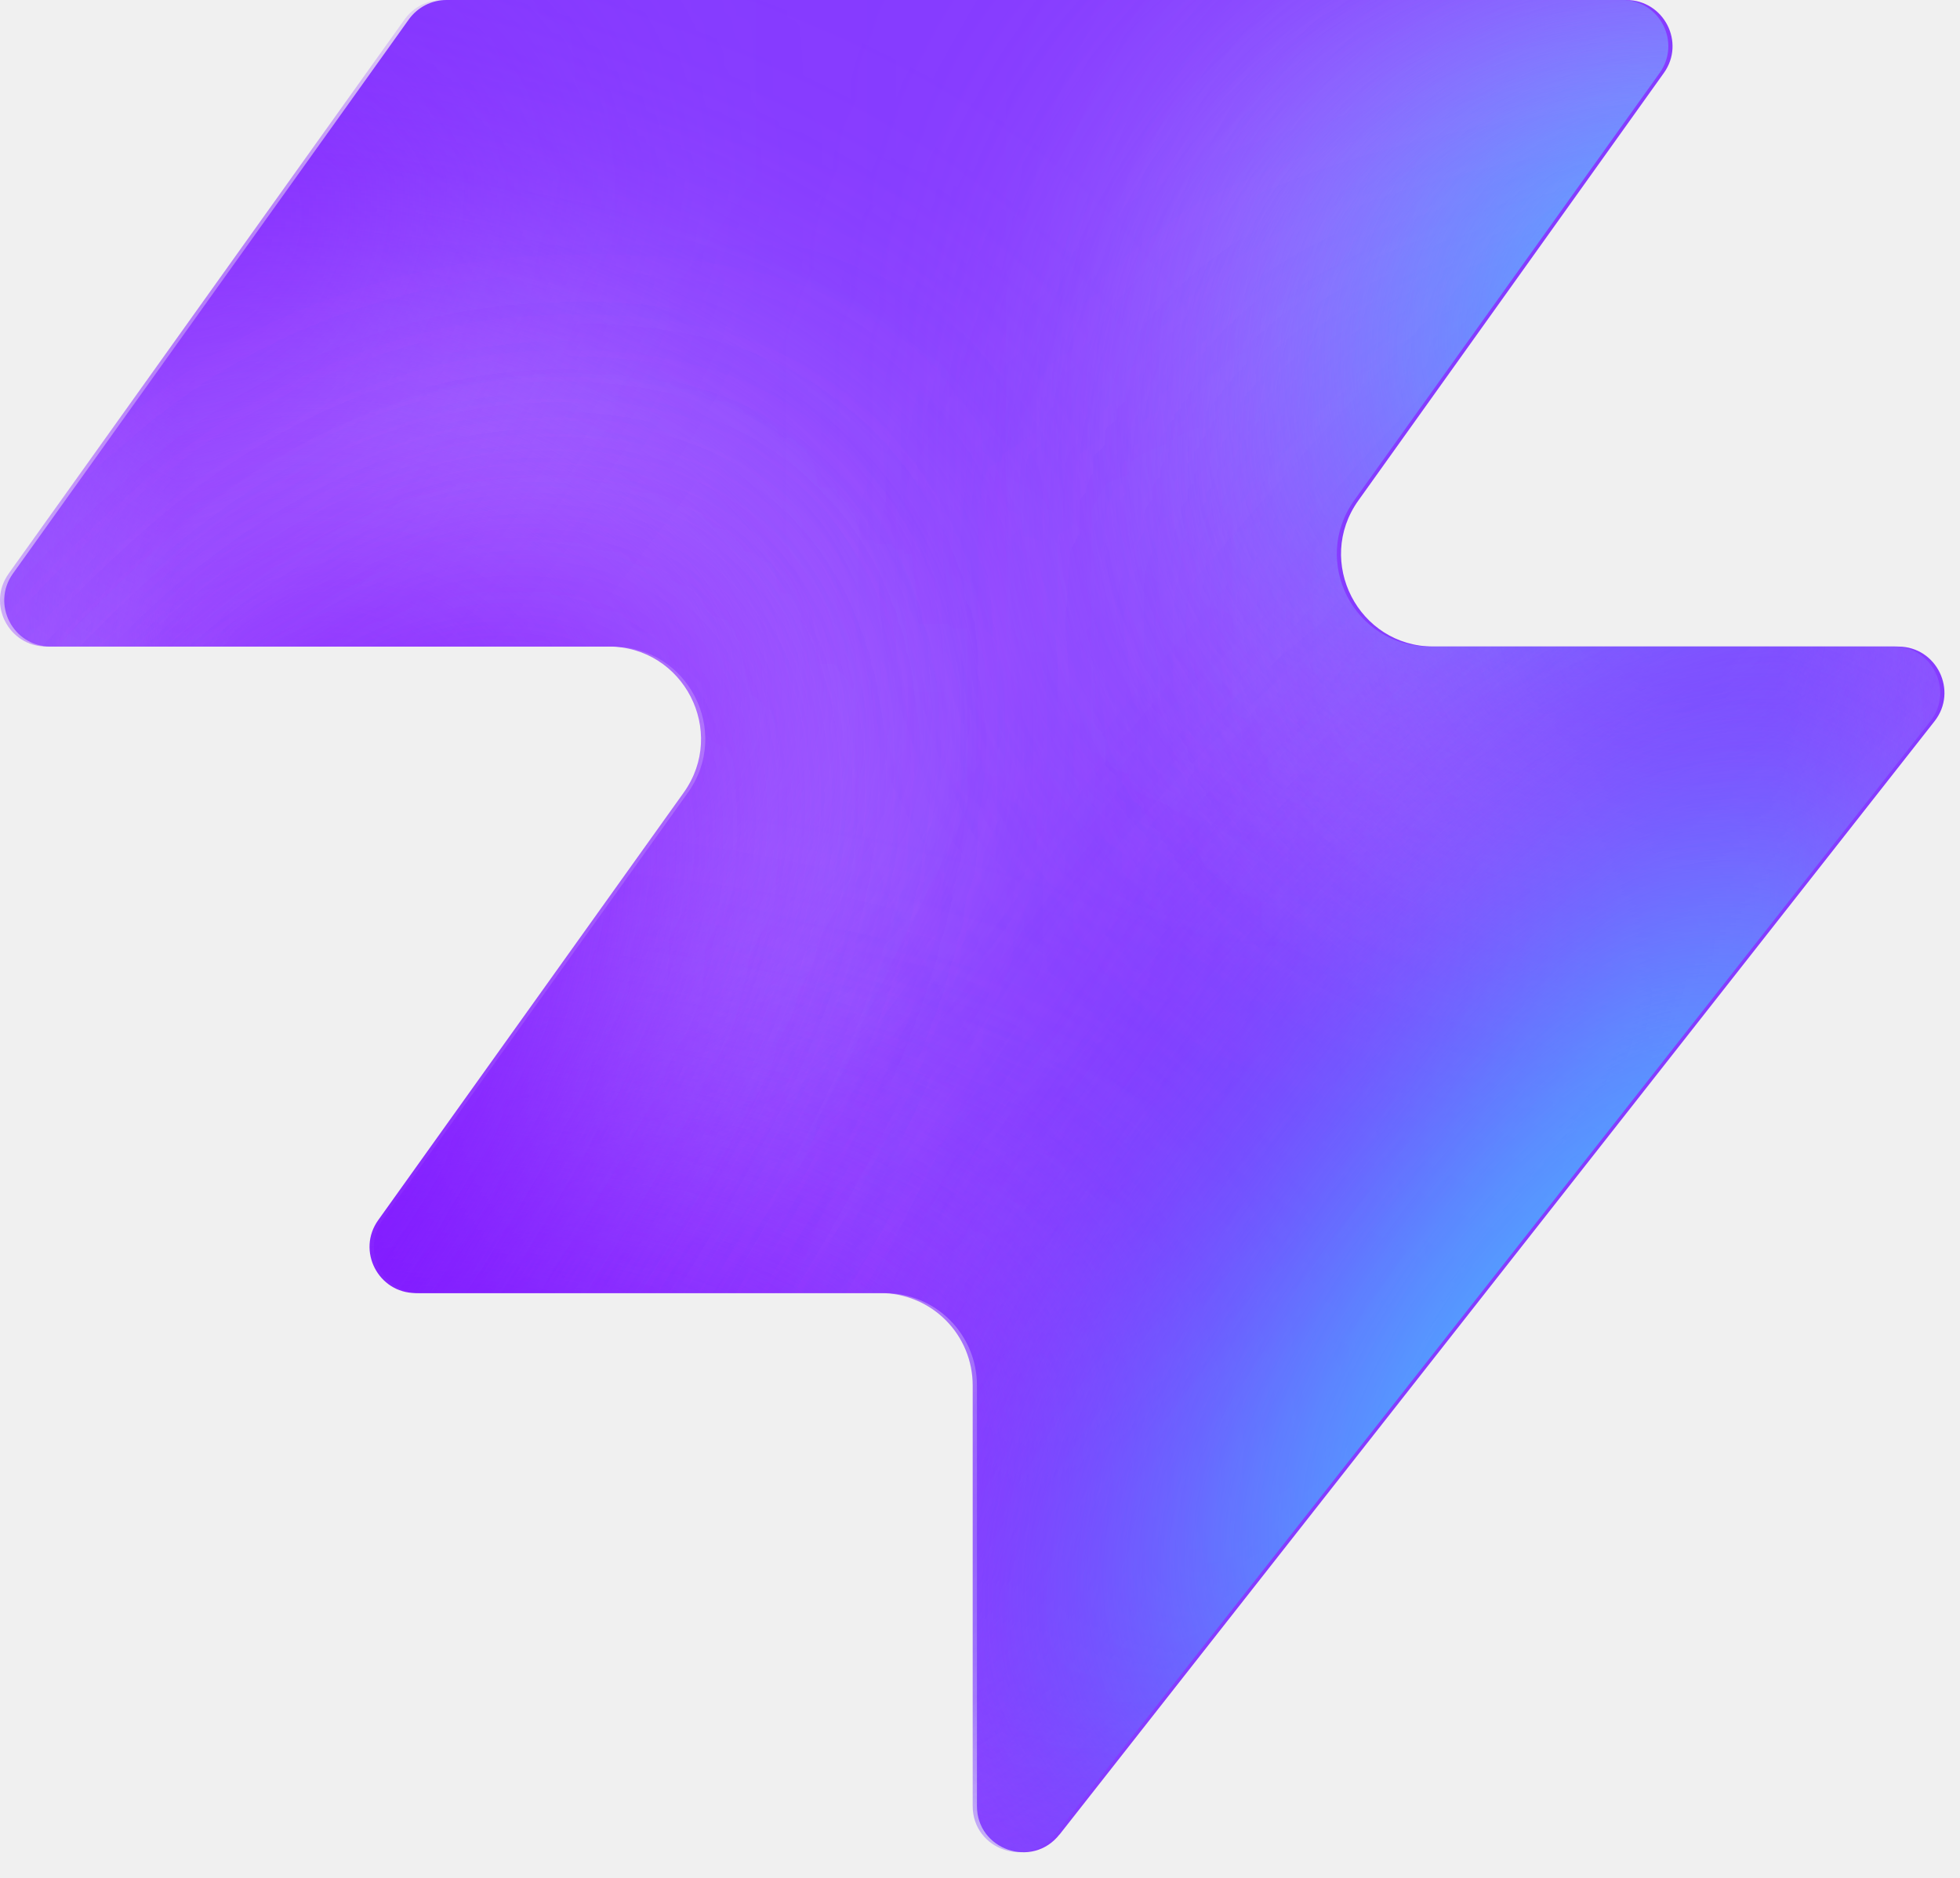
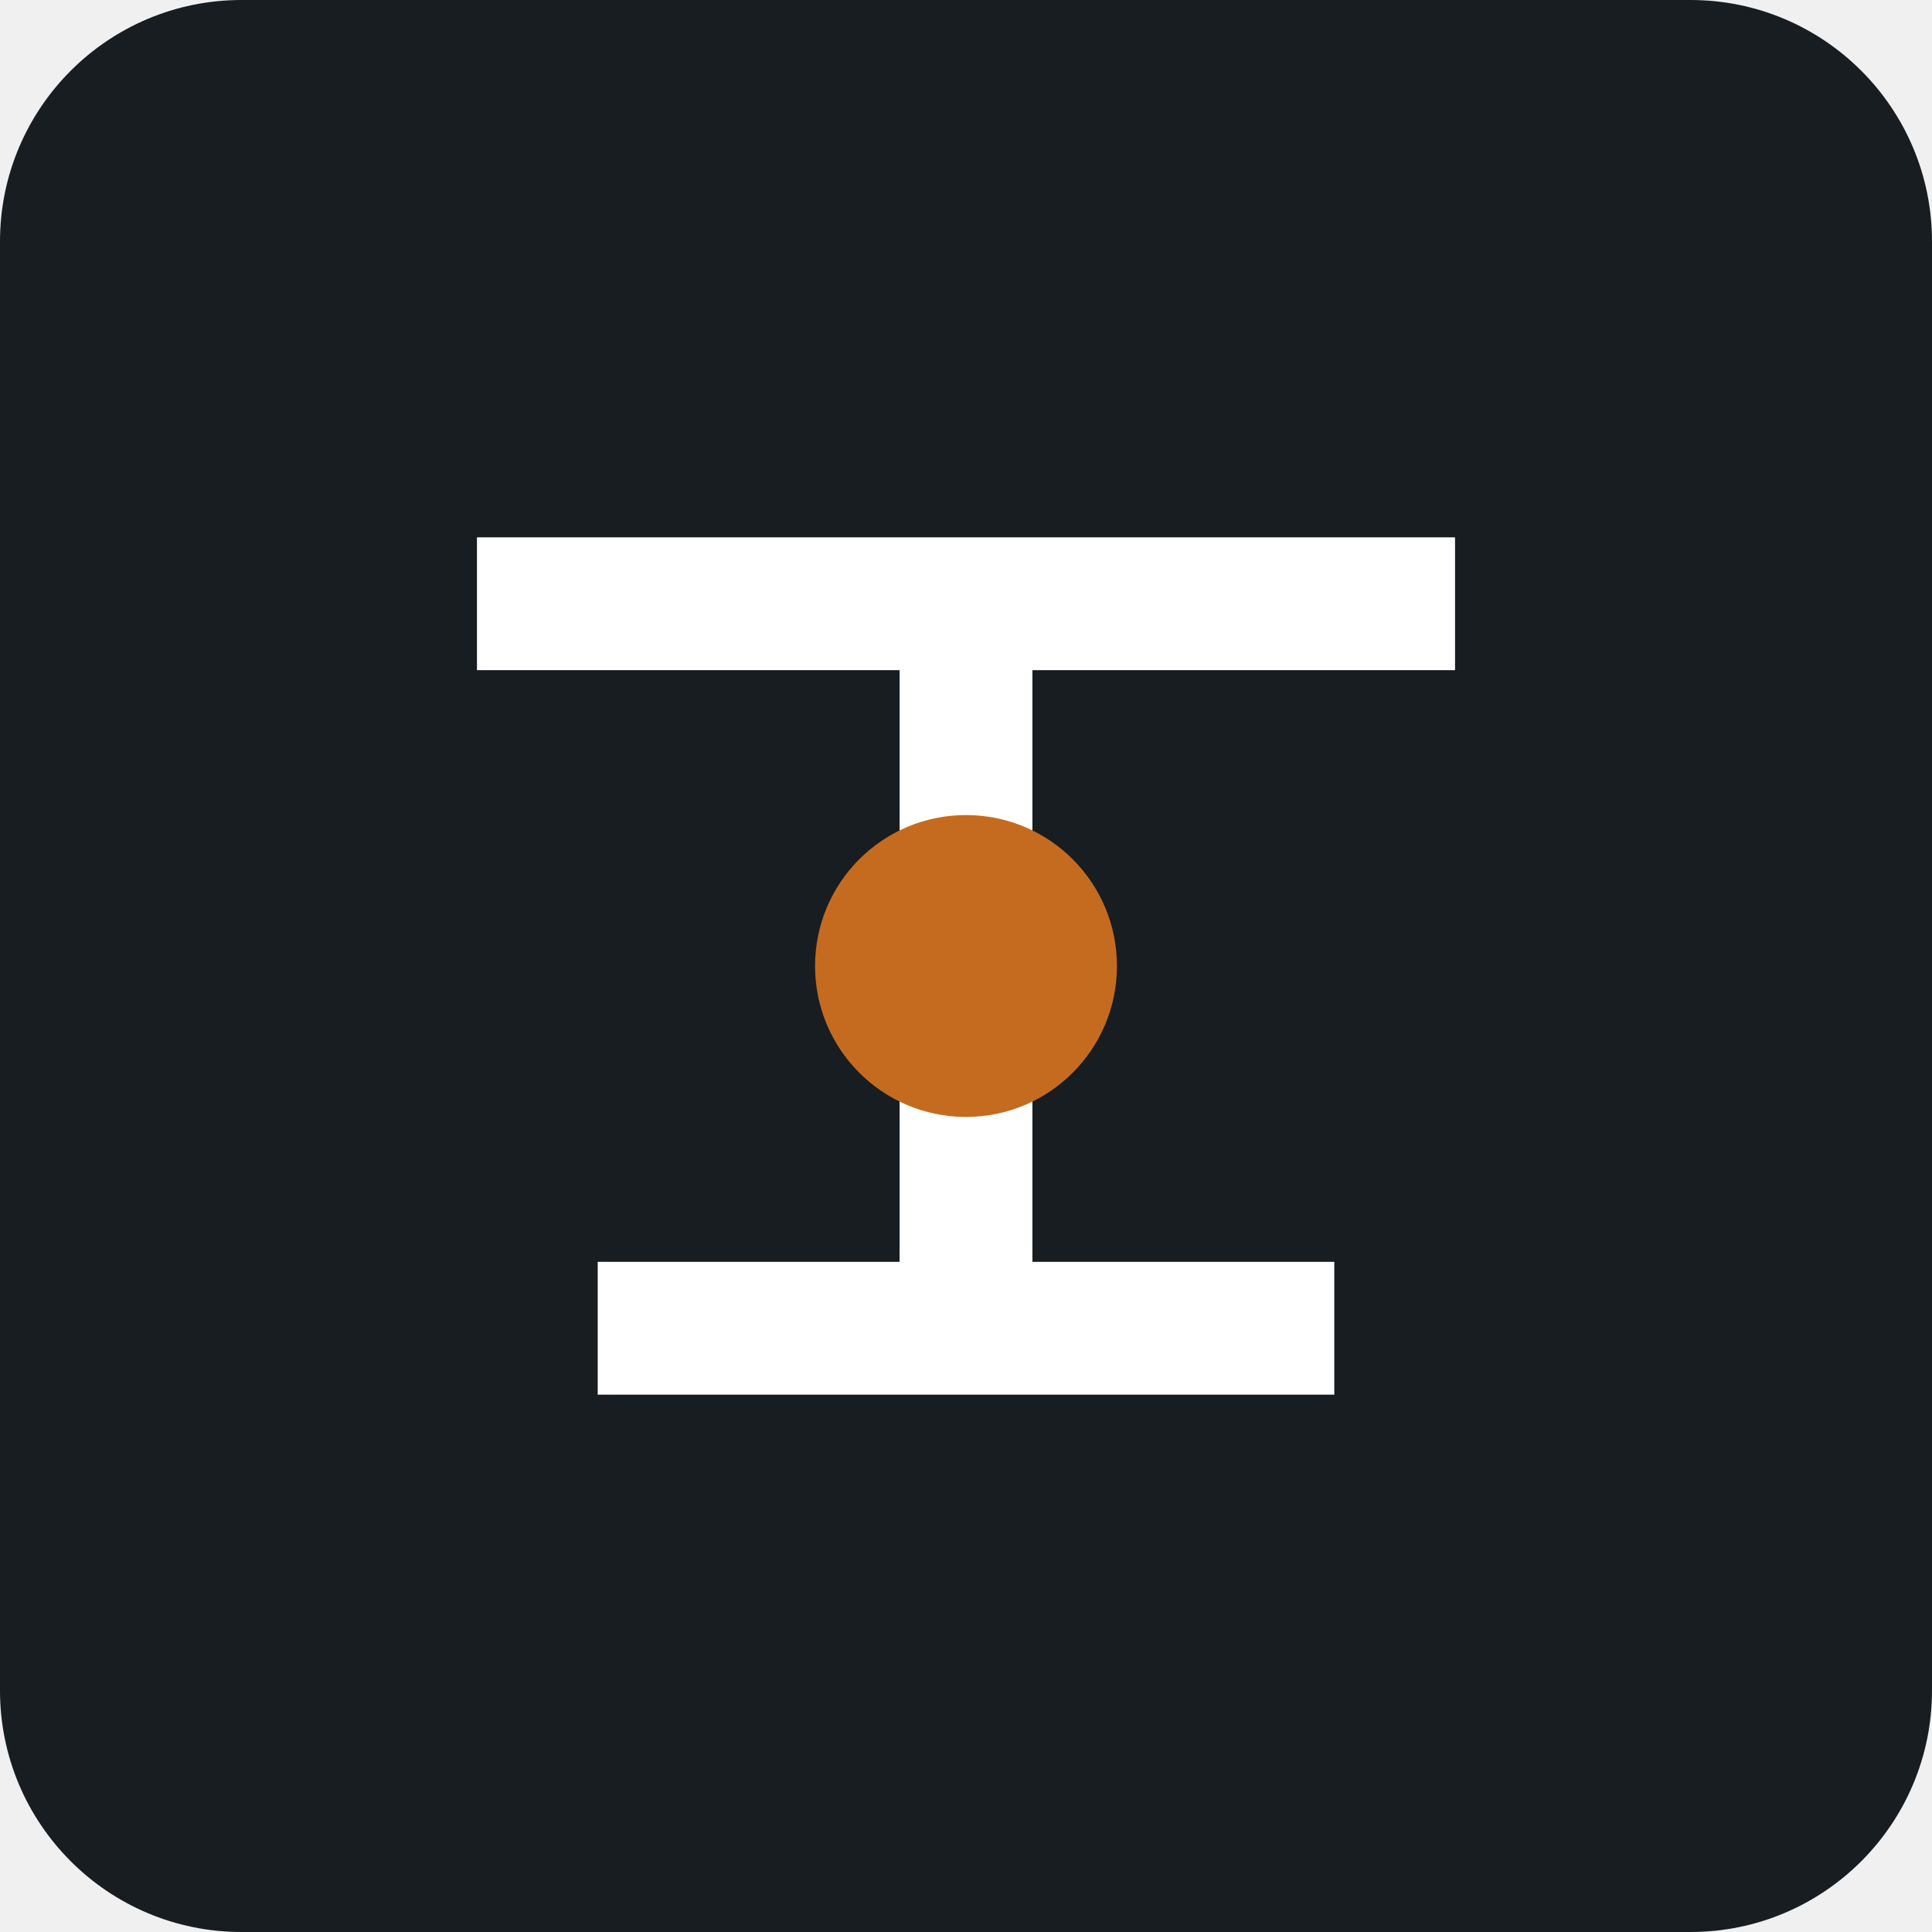
- <svg xmlns="http://www.w3.org/2000/svg" width="48" height="46" fill="none" viewBox="0 0 48 46">
-   <path fill="#863bff" d="M25.946 44.938c-.664.845-2.021.375-2.021-.698V33.937a2.26 2.26 0 0 0-2.262-2.262H10.287c-.92 0-1.456-1.04-.92-1.788l7.48-10.471c1.07-1.497 0-3.578-1.842-3.578H1.237c-.92 0-1.456-1.04-.92-1.788L10.013.474c.214-.297.556-.474.92-.474h28.894c.92 0 1.456 1.04.92 1.788l-7.48 10.471c-1.07 1.498 0 3.579 1.842 3.579h11.377c.943 0 1.473 1.088.89 1.83L25.947 44.94z" style="fill:#863bff;fill:color(display-p3 .525 .23 1);fill-opacity:1" />
-   <mask id="a" width="48" height="46" x="0" y="0" maskUnits="userSpaceOnUse" style="mask-type:alpha">
-     <path fill="#000" d="M25.842 44.938c-.664.844-2.021.375-2.021-.698V33.937a2.26 2.26 0 0 0-2.262-2.262H10.183c-.92 0-1.456-1.04-.92-1.788l7.48-10.471c1.07-1.498 0-3.579-1.842-3.579H1.133c-.92 0-1.456-1.04-.92-1.787L9.91.473c.214-.297.556-.474.92-.474h28.894c.92 0 1.456 1.04.92 1.788l-7.48 10.471c-1.07 1.498 0 3.578 1.842 3.578h11.377c.943 0 1.473 1.088.89 1.832L25.843 44.94z" style="fill:#000;fill-opacity:1" />
-   </mask>
-   <g mask="url(#a)">
-     <g filter="url(#b)">
-       <ellipse cx="5.508" cy="14.704" fill="#ede6ff" rx="5.508" ry="14.704" style="fill:#ede6ff;fill:color(display-p3 .927 .903 1);fill-opacity:1" transform="matrix(.00324 1 1 -.00324 -4.47 31.516)" />
-     </g>
-     <g filter="url(#c)">
-       <ellipse cx="10.399" cy="29.851" fill="#ede6ff" rx="10.399" ry="29.851" style="fill:#ede6ff;fill:color(display-p3 .927 .903 1);fill-opacity:1" transform="matrix(.00324 1 1 -.00324 -39.328 7.883)" />
-     </g>
-     <g filter="url(#d)">
-       <ellipse cx="5.508" cy="30.487" fill="#7e14ff" rx="5.508" ry="30.487" style="fill:#7e14ff;fill:color(display-p3 .492 .077 1);fill-opacity:1" transform="rotate(89.814 -25.913 -14.639)scale(1 -1)" />
-     </g>
-     <g filter="url(#e)">
-       <ellipse cx="5.508" cy="30.599" fill="#7e14ff" rx="5.508" ry="30.599" style="fill:#7e14ff;fill:color(display-p3 .492 .077 1);fill-opacity:1" transform="rotate(89.814 -32.644 -3.334)scale(1 -1)" />
-     </g>
-     <g filter="url(#f)">
-       <ellipse cx="5.508" cy="30.599" fill="#7e14ff" rx="5.508" ry="30.599" style="fill:#7e14ff;fill:color(display-p3 .492 .077 1);fill-opacity:1" transform="matrix(.00324 1 1 -.00324 -34.34 30.47)" />
-     </g>
-     <g filter="url(#g)">
-       <ellipse cx="14.072" cy="22.078" fill="#ede6ff" rx="14.072" ry="22.078" style="fill:#ede6ff;fill:color(display-p3 .927 .903 1);fill-opacity:1" transform="rotate(93.35 24.506 48.493)scale(-1 1)" />
-     </g>
-     <g filter="url(#h)">
-       <ellipse cx="3.47" cy="21.501" fill="#7e14ff" rx="3.47" ry="21.501" style="fill:#7e14ff;fill:color(display-p3 .492 .077 1);fill-opacity:1" transform="rotate(89.009 28.708 47.59)scale(-1 1)" />
-     </g>
-     <g filter="url(#i)">
-       <ellipse cx="3.47" cy="21.501" fill="#7e14ff" rx="3.47" ry="21.501" style="fill:#7e14ff;fill:color(display-p3 .492 .077 1);fill-opacity:1" transform="rotate(89.009 28.708 47.59)scale(-1 1)" />
-     </g>
-     <g filter="url(#j)">
-       <ellipse cx=".387" cy="8.972" fill="#7e14ff" rx="4.407" ry="29.108" style="fill:#7e14ff;fill:color(display-p3 .492 .077 1);fill-opacity:1" transform="rotate(39.51 .387 8.972)" />
-     </g>
-     <g filter="url(#k)">
-       <ellipse cx="47.523" cy="-6.092" fill="#7e14ff" rx="4.407" ry="29.108" style="fill:#7e14ff;fill:color(display-p3 .492 .077 1);fill-opacity:1" transform="rotate(37.892 47.523 -6.092)" />
-     </g>
-     <g filter="url(#l)">
-       <ellipse cx="41.412" cy="6.333" fill="#47bfff" rx="5.971" ry="9.665" style="fill:#47bfff;fill:color(display-p3 .28 .748 1);fill-opacity:1" transform="rotate(37.892 41.412 6.333)" />
-     </g>
-     <g filter="url(#m)">
-       <ellipse cx="-1.879" cy="38.332" fill="#7e14ff" rx="4.407" ry="29.108" style="fill:#7e14ff;fill:color(display-p3 .492 .077 1);fill-opacity:1" transform="rotate(37.892 -1.88 38.332)" />
-     </g>
-     <g filter="url(#n)">
-       <ellipse cx="-1.879" cy="38.332" fill="#7e14ff" rx="4.407" ry="29.108" style="fill:#7e14ff;fill:color(display-p3 .492 .077 1);fill-opacity:1" transform="rotate(37.892 -1.88 38.332)" />
-     </g>
-     <g filter="url(#o)">
-       <ellipse cx="35.651" cy="29.907" fill="#7e14ff" rx="4.407" ry="29.108" style="fill:#7e14ff;fill:color(display-p3 .492 .077 1);fill-opacity:1" transform="rotate(37.892 35.651 29.907)" />
-     </g>
-     <g filter="url(#p)">
-       <ellipse cx="38.418" cy="32.4" fill="#47bfff" rx="5.971" ry="15.297" style="fill:#47bfff;fill:color(display-p3 .28 .748 1);fill-opacity:1" transform="rotate(37.892 38.418 32.4)" />
-     </g>
-   </g>
-   <defs>
-     <filter id="b" width="60.045" height="41.654" x="-19.77" y="16.149" color-interpolation-filters="sRGB" filterUnits="userSpaceOnUse">
-       <feFlood flood-opacity="0" result="BackgroundImageFix" />
-       <feBlend in="SourceGraphic" in2="BackgroundImageFix" result="shape" />
-       <feGaussianBlur result="effect1_foregroundBlur_2002_17158" stdDeviation="7.659" />
-     </filter>
-     <filter id="c" width="90.34" height="51.437" x="-54.613" y="-7.533" color-interpolation-filters="sRGB" filterUnits="userSpaceOnUse">
-       <feFlood flood-opacity="0" result="BackgroundImageFix" />
-       <feBlend in="SourceGraphic" in2="BackgroundImageFix" result="shape" />
-       <feGaussianBlur result="effect1_foregroundBlur_2002_17158" stdDeviation="7.659" />
-     </filter>
-     <filter id="d" width="79.355" height="29.4" x="-49.64" y="2.03" color-interpolation-filters="sRGB" filterUnits="userSpaceOnUse">
-       <feFlood flood-opacity="0" result="BackgroundImageFix" />
-       <feBlend in="SourceGraphic" in2="BackgroundImageFix" result="shape" />
-       <feGaussianBlur result="effect1_foregroundBlur_2002_17158" stdDeviation="4.596" />
-     </filter>
-     <filter id="e" width="79.579" height="29.4" x="-45.045" y="20.029" color-interpolation-filters="sRGB" filterUnits="userSpaceOnUse">
-       <feFlood flood-opacity="0" result="BackgroundImageFix" />
-       <feBlend in="SourceGraphic" in2="BackgroundImageFix" result="shape" />
-       <feGaussianBlur result="effect1_foregroundBlur_2002_17158" stdDeviation="4.596" />
-     </filter>
-     <filter id="f" width="79.579" height="29.4" x="-43.513" y="21.178" color-interpolation-filters="sRGB" filterUnits="userSpaceOnUse">
-       <feFlood flood-opacity="0" result="BackgroundImageFix" />
-       <feBlend in="SourceGraphic" in2="BackgroundImageFix" result="shape" />
-       <feGaussianBlur result="effect1_foregroundBlur_2002_17158" stdDeviation="4.596" />
-     </filter>
-     <filter id="g" width="74.749" height="58.852" x="15.756" y="-17.901" color-interpolation-filters="sRGB" filterUnits="userSpaceOnUse">
-       <feFlood flood-opacity="0" result="BackgroundImageFix" />
-       <feBlend in="SourceGraphic" in2="BackgroundImageFix" result="shape" />
-       <feGaussianBlur result="effect1_foregroundBlur_2002_17158" stdDeviation="7.659" />
-     </filter>
-     <filter id="h" width="61.377" height="25.362" x="23.548" y="2.284" color-interpolation-filters="sRGB" filterUnits="userSpaceOnUse">
-       <feFlood flood-opacity="0" result="BackgroundImageFix" />
-       <feBlend in="SourceGraphic" in2="BackgroundImageFix" result="shape" />
-       <feGaussianBlur result="effect1_foregroundBlur_2002_17158" stdDeviation="4.596" />
-     </filter>
-     <filter id="i" width="61.377" height="25.362" x="23.548" y="2.284" color-interpolation-filters="sRGB" filterUnits="userSpaceOnUse">
-       <feFlood flood-opacity="0" result="BackgroundImageFix" />
-       <feBlend in="SourceGraphic" in2="BackgroundImageFix" result="shape" />
-       <feGaussianBlur result="effect1_foregroundBlur_2002_17158" stdDeviation="4.596" />
-     </filter>
-     <filter id="j" width="56.045" height="63.649" x="-27.636" y="-22.853" color-interpolation-filters="sRGB" filterUnits="userSpaceOnUse">
-       <feFlood flood-opacity="0" result="BackgroundImageFix" />
-       <feBlend in="SourceGraphic" in2="BackgroundImageFix" result="shape" />
-       <feGaussianBlur result="effect1_foregroundBlur_2002_17158" stdDeviation="4.596" />
-     </filter>
-     <filter id="k" width="54.814" height="64.646" x="20.116" y="-38.415" color-interpolation-filters="sRGB" filterUnits="userSpaceOnUse">
-       <feFlood flood-opacity="0" result="BackgroundImageFix" />
-       <feBlend in="SourceGraphic" in2="BackgroundImageFix" result="shape" />
-       <feGaussianBlur result="effect1_foregroundBlur_2002_17158" stdDeviation="4.596" />
-     </filter>
-     <filter id="l" width="33.541" height="35.313" x="24.641" y="-11.323" color-interpolation-filters="sRGB" filterUnits="userSpaceOnUse">
-       <feFlood flood-opacity="0" result="BackgroundImageFix" />
-       <feBlend in="SourceGraphic" in2="BackgroundImageFix" result="shape" />
-       <feGaussianBlur result="effect1_foregroundBlur_2002_17158" stdDeviation="4.596" />
-     </filter>
-     <filter id="m" width="54.814" height="64.646" x="-29.286" y="6.009" color-interpolation-filters="sRGB" filterUnits="userSpaceOnUse">
-       <feFlood flood-opacity="0" result="BackgroundImageFix" />
-       <feBlend in="SourceGraphic" in2="BackgroundImageFix" result="shape" />
-       <feGaussianBlur result="effect1_foregroundBlur_2002_17158" stdDeviation="4.596" />
-     </filter>
-     <filter id="n" width="54.814" height="64.646" x="-29.286" y="6.009" color-interpolation-filters="sRGB" filterUnits="userSpaceOnUse">
-       <feFlood flood-opacity="0" result="BackgroundImageFix" />
-       <feBlend in="SourceGraphic" in2="BackgroundImageFix" result="shape" />
-       <feGaussianBlur result="effect1_foregroundBlur_2002_17158" stdDeviation="4.596" />
-     </filter>
-     <filter id="o" width="54.814" height="64.646" x="8.244" y="-2.416" color-interpolation-filters="sRGB" filterUnits="userSpaceOnUse">
-       <feFlood flood-opacity="0" result="BackgroundImageFix" />
-       <feBlend in="SourceGraphic" in2="BackgroundImageFix" result="shape" />
-       <feGaussianBlur result="effect1_foregroundBlur_2002_17158" stdDeviation="4.596" />
-     </filter>
-     <filter id="p" width="39.409" height="43.623" x="18.713" y="10.588" color-interpolation-filters="sRGB" filterUnits="userSpaceOnUse">
-       <feFlood flood-opacity="0" result="BackgroundImageFix" />
-       <feBlend in="SourceGraphic" in2="BackgroundImageFix" result="shape" />
-       <feGaussianBlur result="effect1_foregroundBlur_2002_17158" stdDeviation="4.596" />
-     </filter>
-   </defs>
+ <svg xmlns="http://www.w3.org/2000/svg" width="32" height="32" viewBox="0 0 32 32" fill="none">
+   <rect width="32" height="32" rx="4" fill="#181d21" />
+   <path d="M9 10h14M16 10v12M11 22h10" stroke="#ffffff" stroke-width="2.2" stroke-linecap="square" />
+   <circle cx="16" cy="16" r="2.5" fill="#c56b20" />
</svg>
